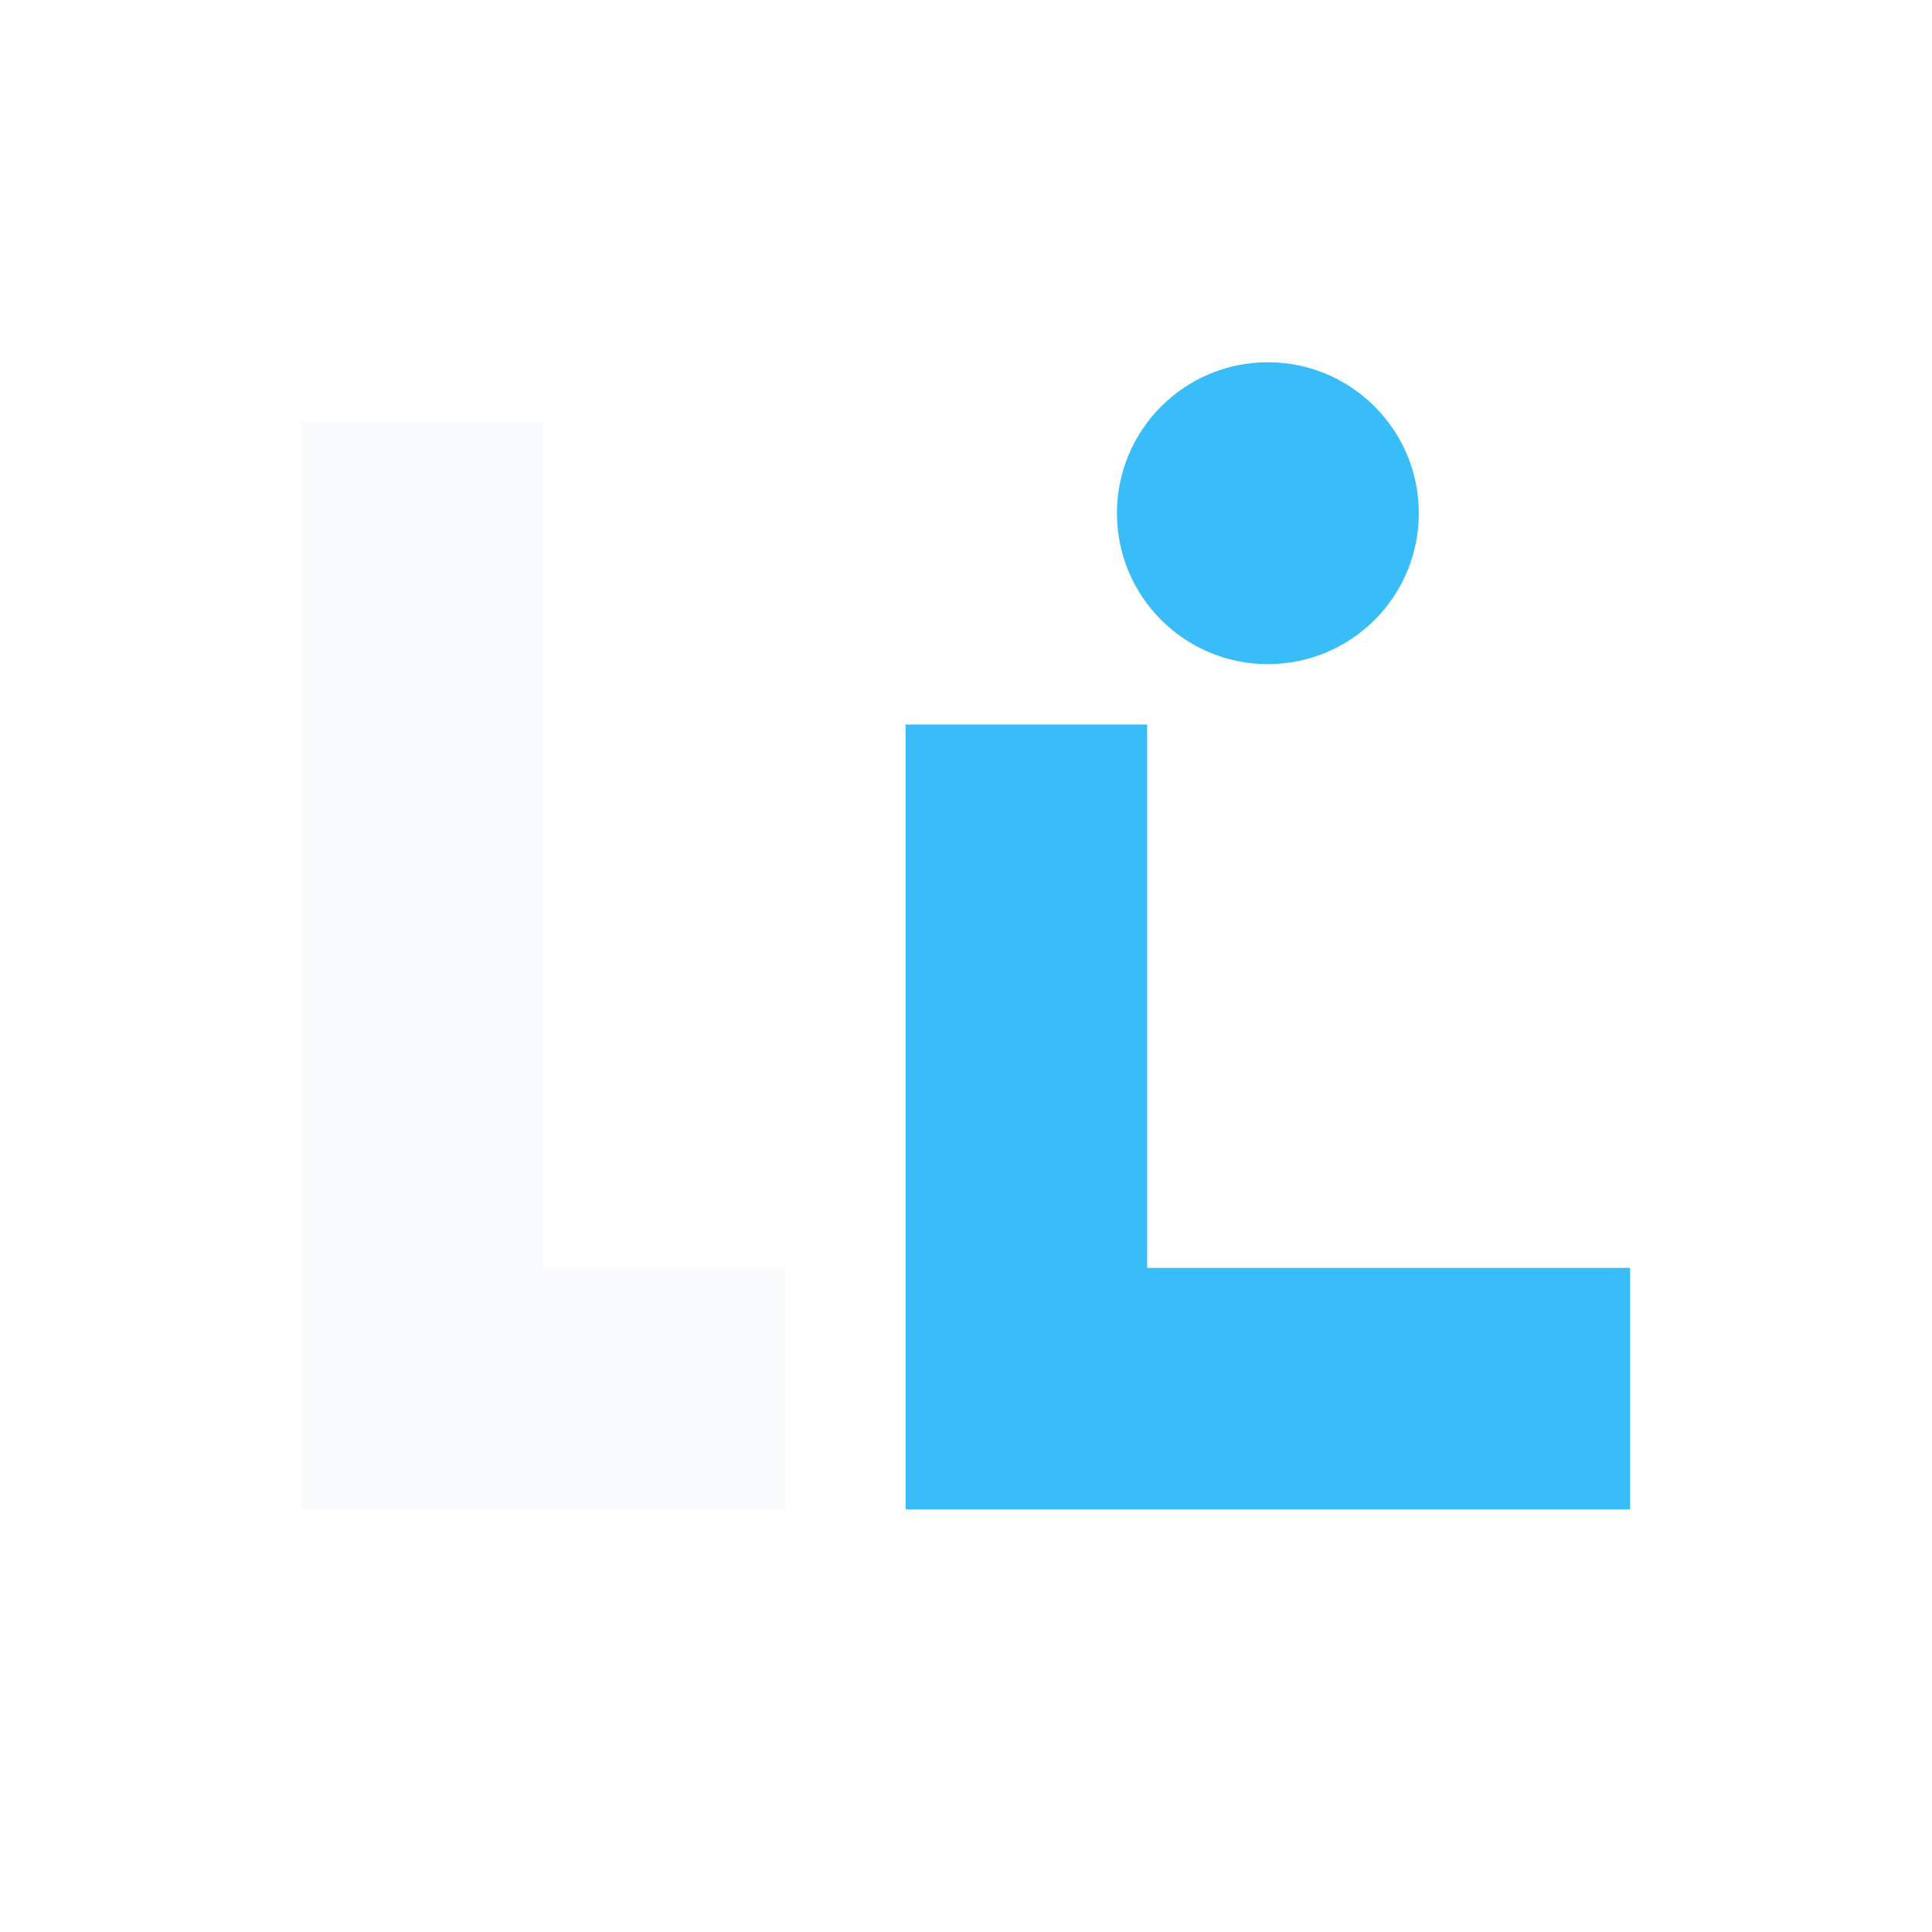
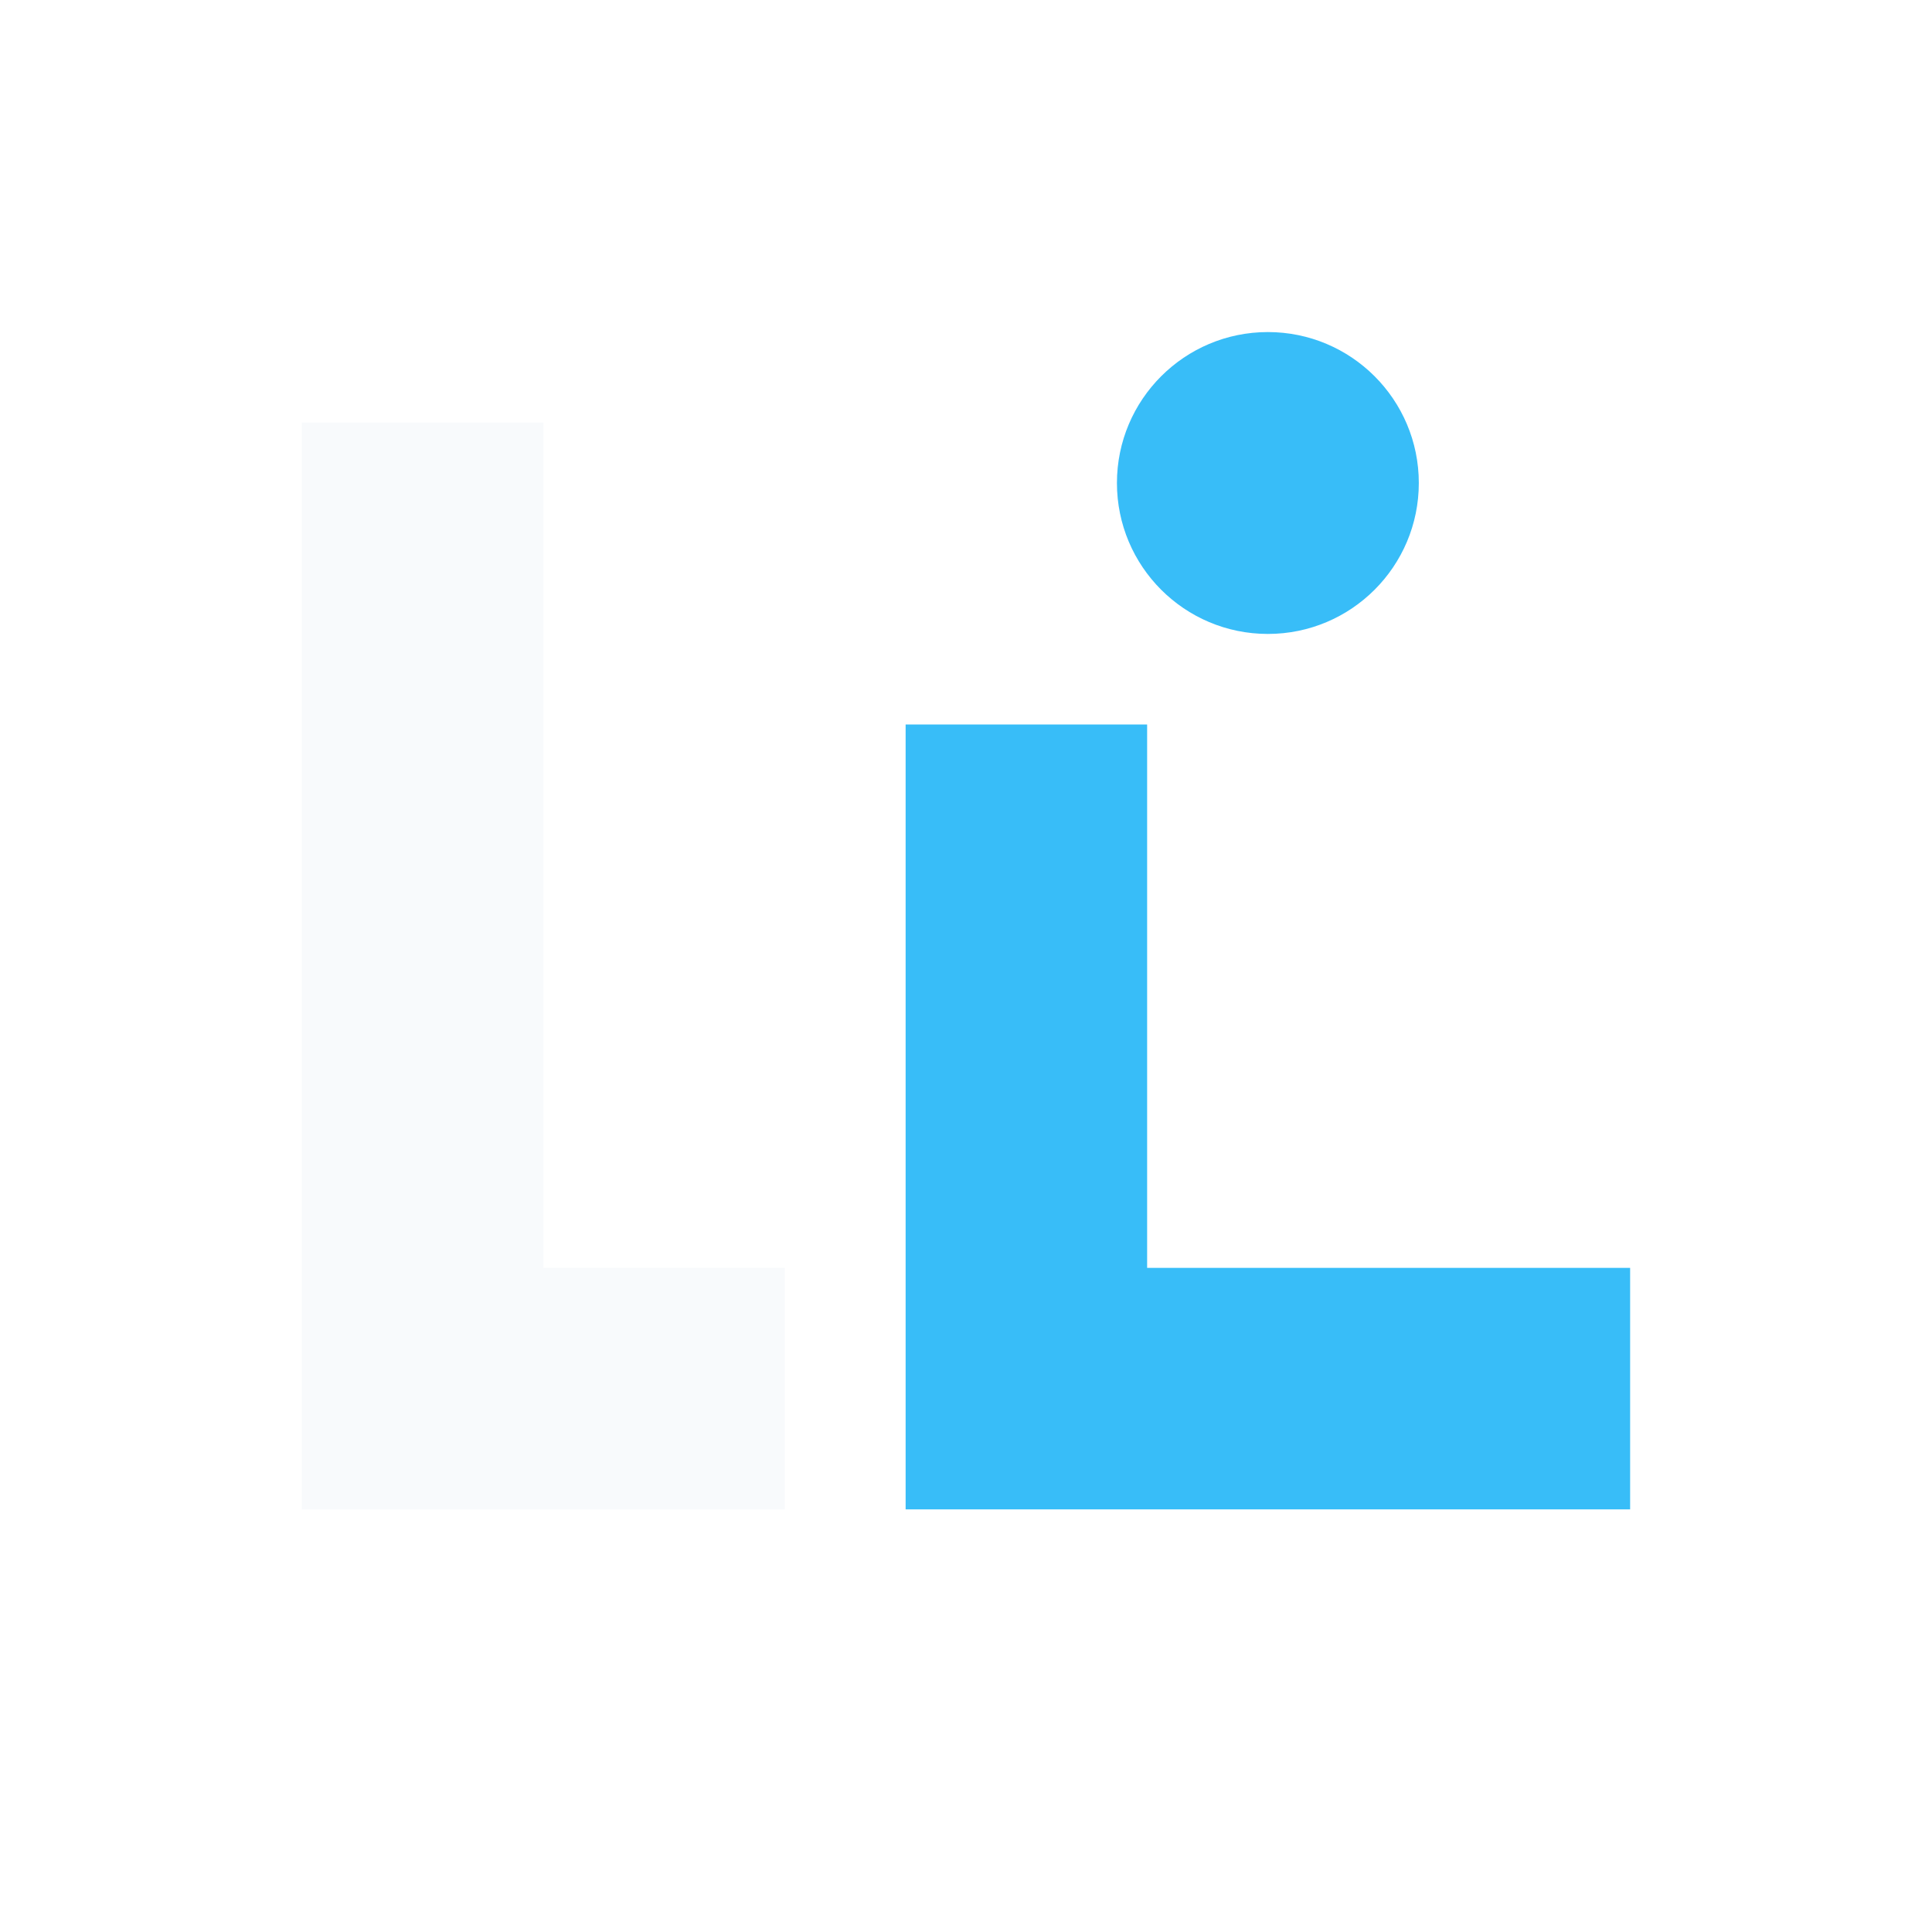
<svg xmlns="http://www.w3.org/2000/svg" viewBox="0 0 64 64" role="img" aria-labelledby="ll-t ll-d">
  <path d="M10 14H18V42H26V50H10Z" fill="#f8fafc" />
  <path d="M30 24H38V42H54V50H30Z" fill="#38bdf8" />
-   <circle cx="42" cy="17" r="5" fill="#38bdf8" />
+   <circle cx="42" cy="16" r="5" fill="#38bdf8" />
</svg>
